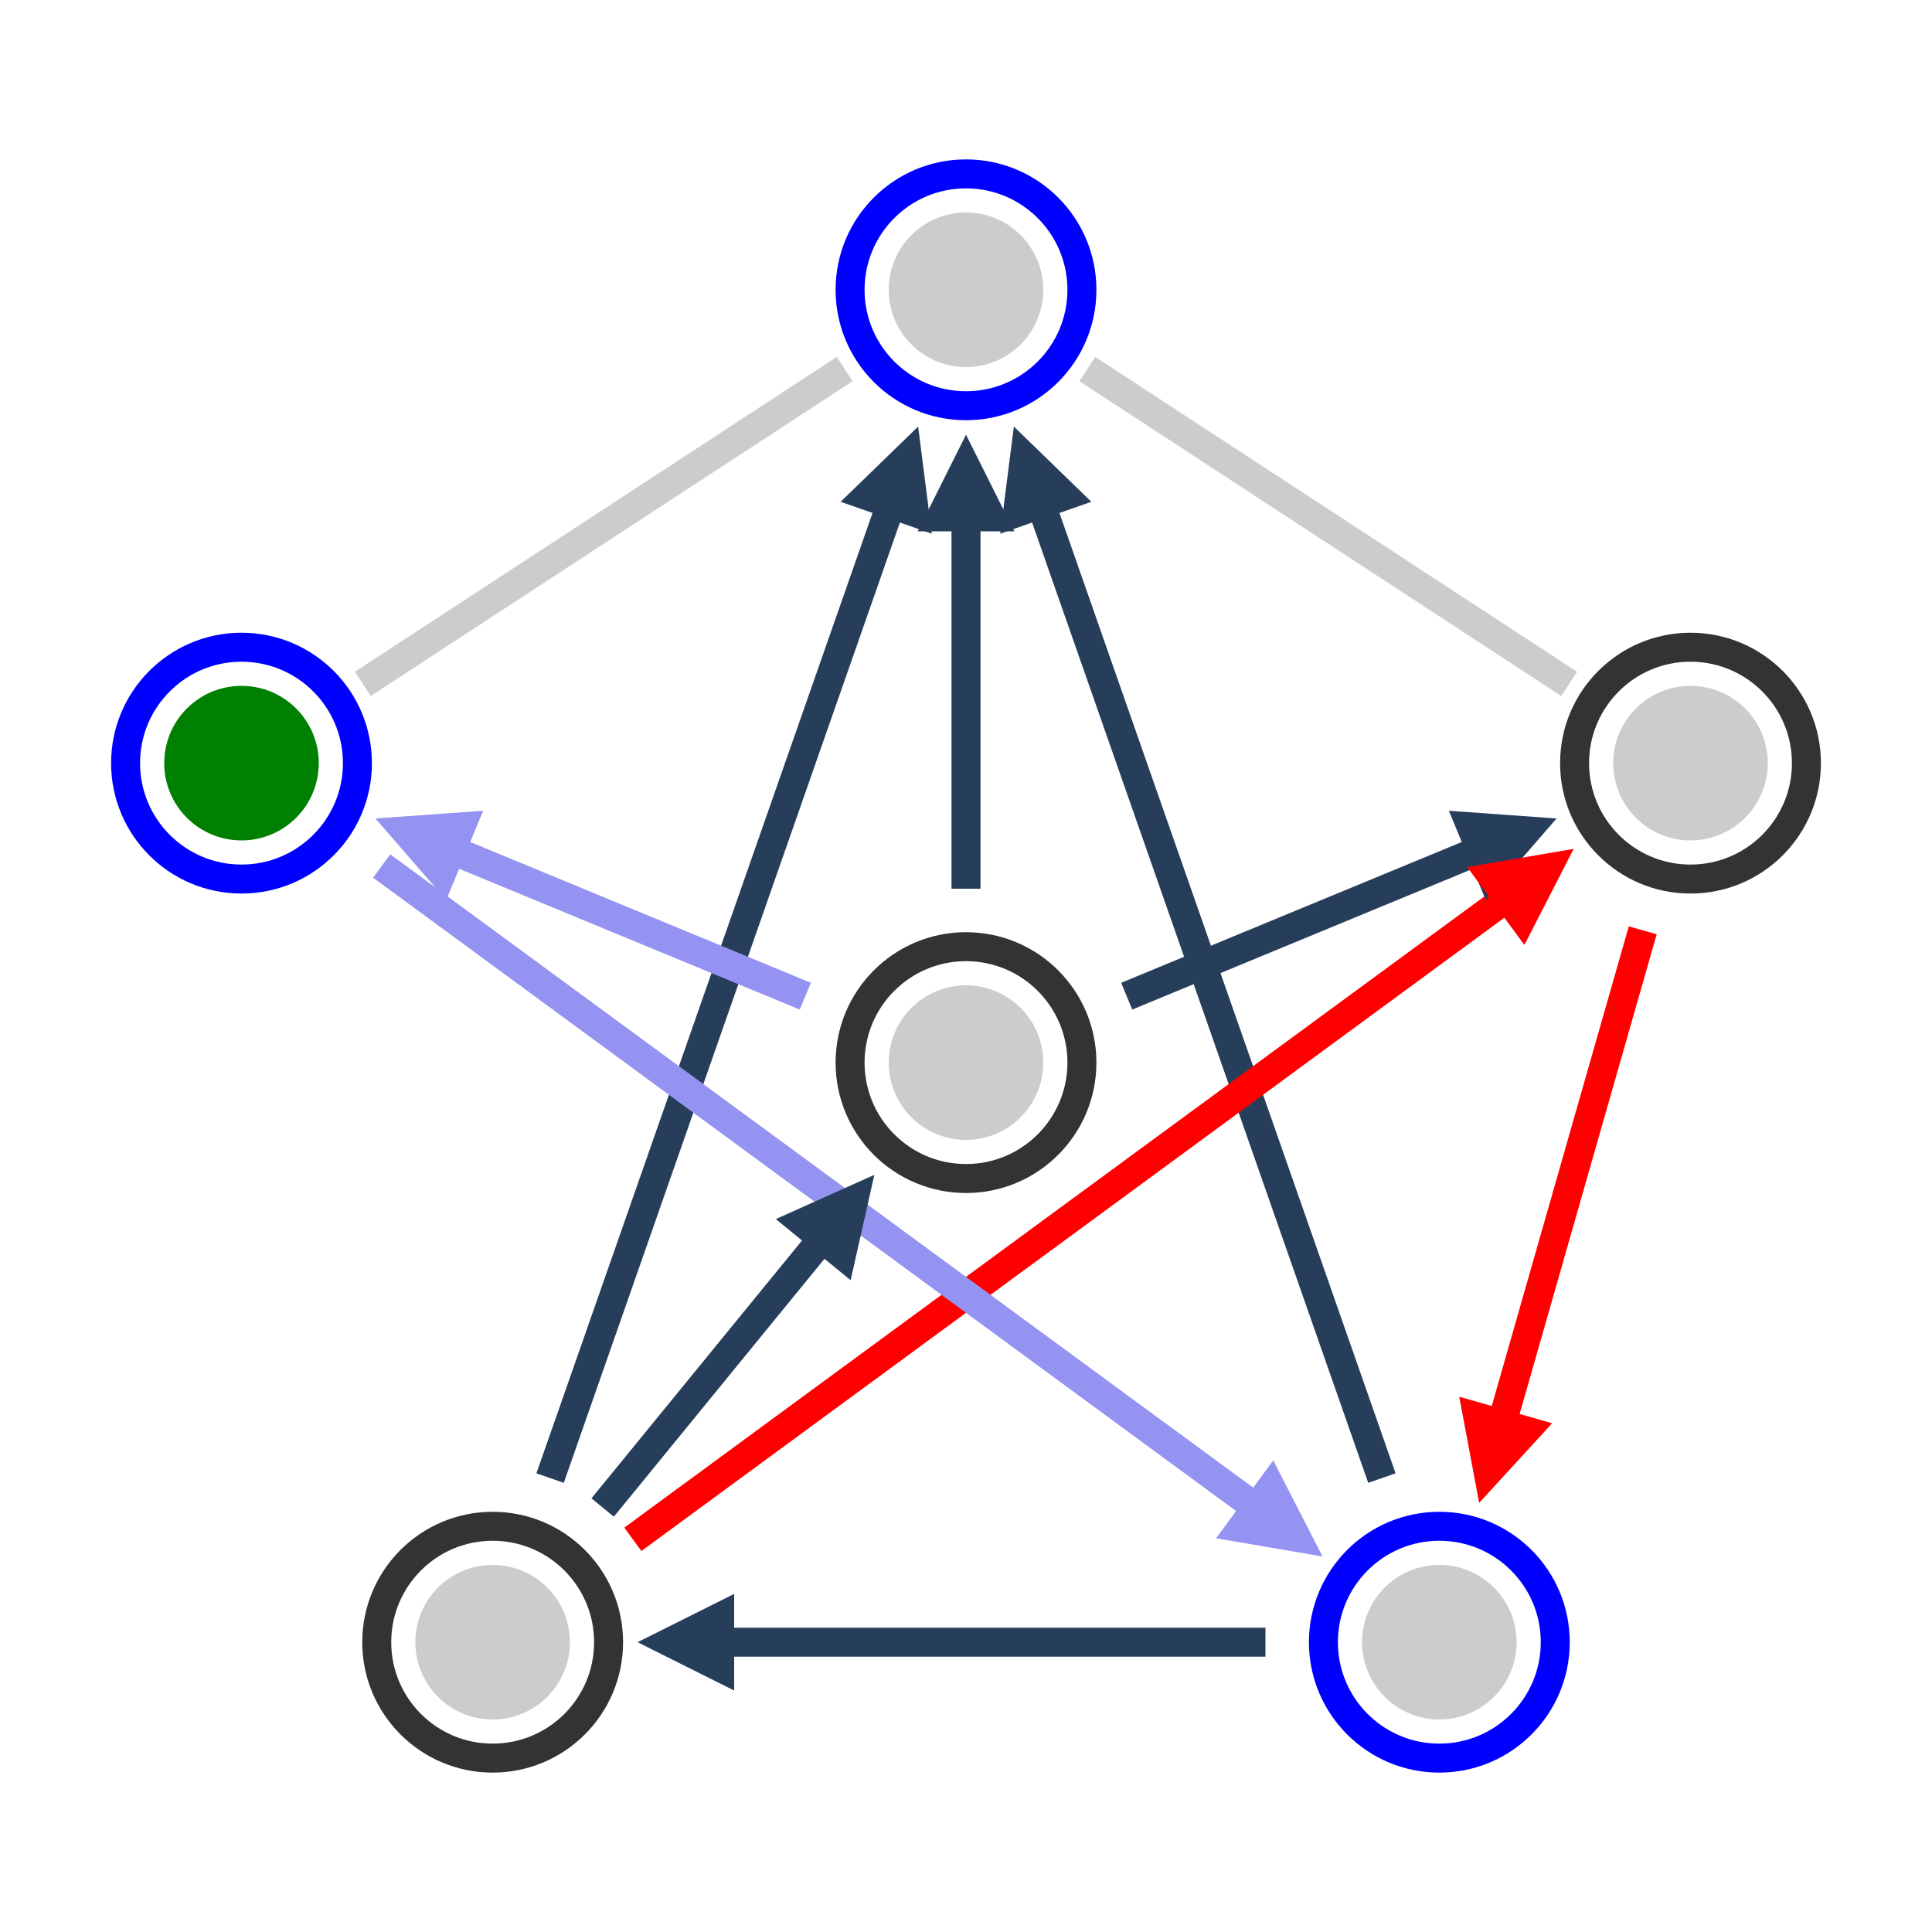
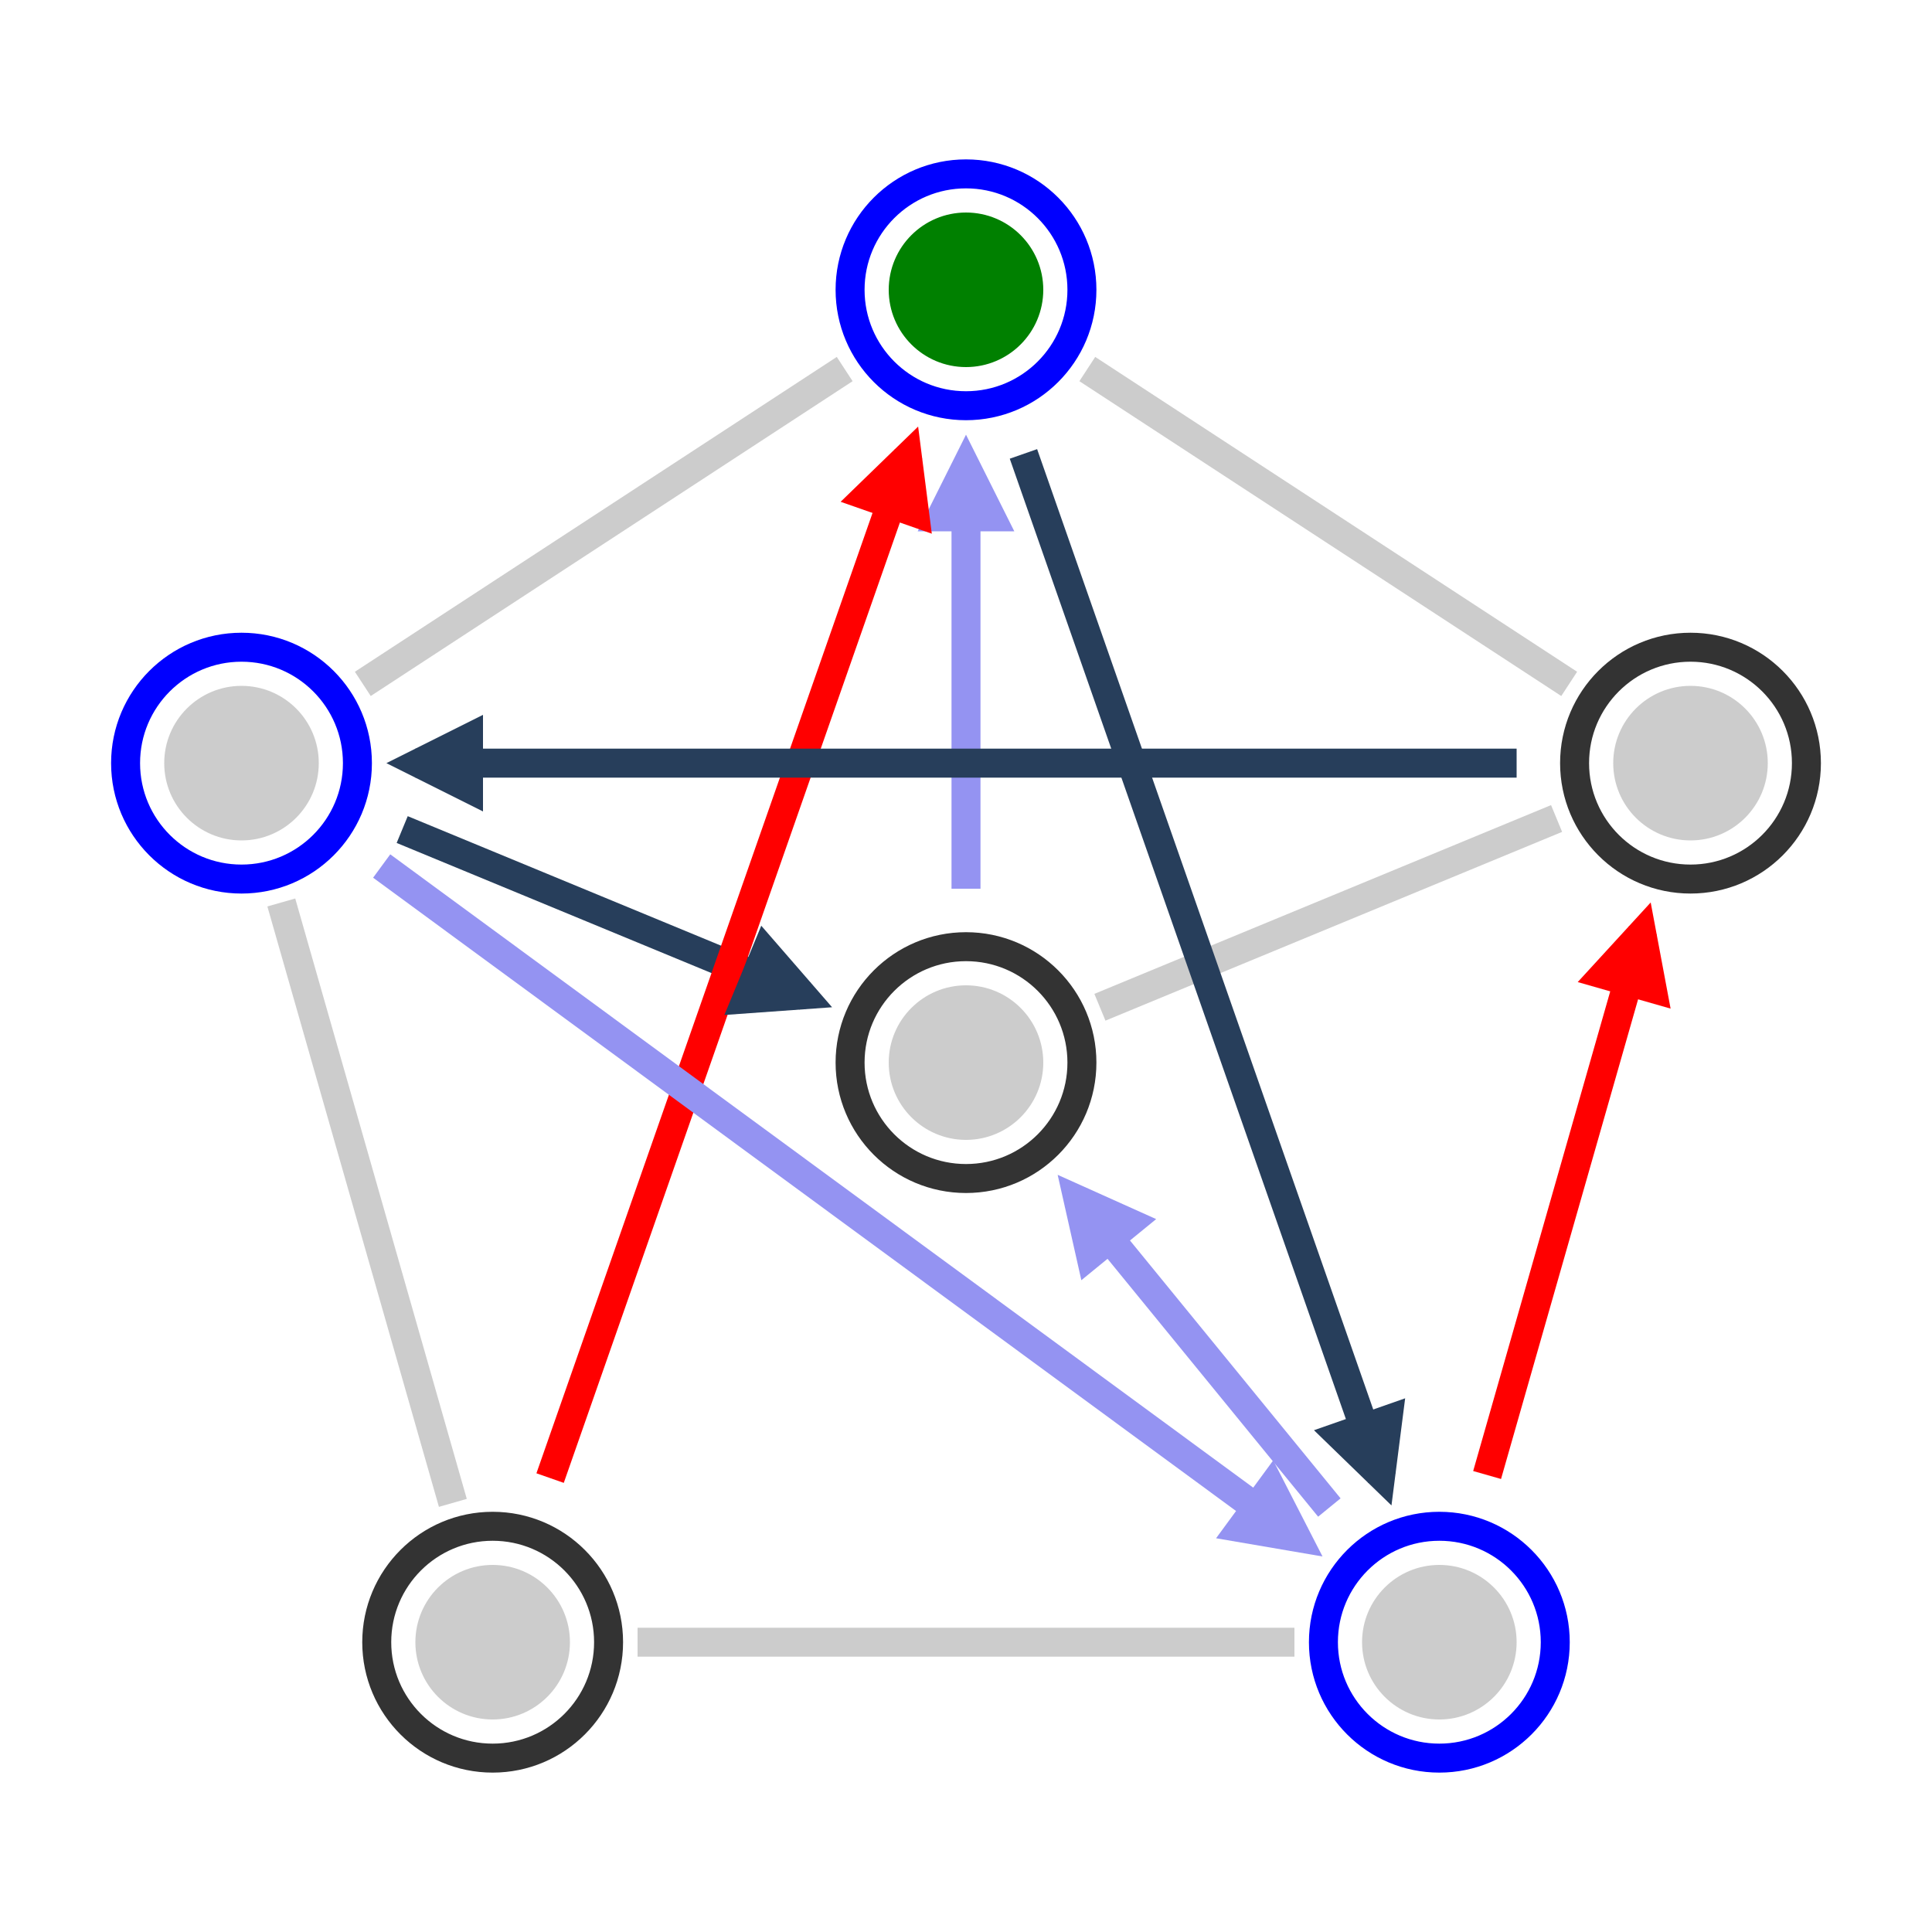
<svg xmlns="http://www.w3.org/2000/svg" x="0" y="0" width="300" height="300" viewBox="-100 -100 200 200" version="1.1" style="background-color:#fff;">
  <defs>
    <style type="text/css" />
  </defs>
  <g>
+     <line x1="0" y1="0" x2="51.154" y2="0" stroke-width="3" stroke="#ccc" opacity="1" transform="scale(1,-1) translate(0, -10) rotate(22.45694) translate(15.0, 0)" />
    <line x1="0" y1="0" x2="59.588" y2="0" stroke-width="3" stroke="#ccc" opacity="1" transform="scale(1,-1) translate(0, 70) rotate(326.8421) translate(15.0, 0)" />
    <line x1="0" y1="0" x2="59.588" y2="0" stroke-width="3" stroke="#ccc" opacity="1" transform="scale(1,-1) translate(0, 70) rotate(213.1579) translate(15.0, 0)" />
-     <line x1="0" y1="0" x2="41.466" y2="0" stroke-width="3" stroke="#273E5B" opacity="1" transform="scale(1,-1) translate(-49, -70) rotate(50.76263) translate(18.0, 0)" />
-     <line x1="0" y1="0" x2="44.0" y2="0" stroke-width="3" stroke="#273E5B" opacity="1" transform="scale(1,-1) translate(0, -10) rotate(90.0) translate(18.0, 0)" />
-     <line x1="0" y1="0" x2="112.327" y2="0" stroke-width="3" stroke="#273E5B" opacity="1" transform="scale(1,-1) translate(49, -70) rotate(109.29) translate(18.0, 0)" />
-     <line x1="0" y1="0" x2="112.327" y2="0" stroke-width="3" stroke="#273E5B" opacity="1" transform="scale(1,-1) translate(-49, -70) rotate(70.70995) translate(18.0, 0)" />
-     <line x1="0" y1="0" x2="45.154" y2="0" stroke-width="3" stroke="#273E5B" opacity="1" transform="scale(1,-1) translate(0, -10) rotate(22.45694) translate(18.0, 0)" />
-     <line x1="0" y1="0" x2="117.808" y2="0" stroke-width="3" stroke="red" opacity="1" transform="scale(1,-1) translate(-49, -70) rotate(36.27386) translate(18.0, 0)" />
-     <line x1="0" y1="0" x2="58.641" y2="0" stroke-width="3" stroke="red" opacity="1" transform="scale(1,-1) translate(75, 21) rotate(254.0546) translate(18.0, 0)" />
+     <line x1="0" y1="0" x2="68.0" y2="0" stroke-width="3" stroke="#ccc" opacity="1" transform="scale(1,-1) translate(49, -70) rotate(180.0) translate(15.0, 0)" />
+     <line x1="0" y1="0" x2="64.641" y2="0" stroke-width="3" stroke="#ccc" opacity="1" transform="scale(1,-1) translate(-49, -70) rotate(105.9454) translate(15.0, 0)" />
+     <line x1="0" y1="0" x2="41.466" y2="0" stroke-width="3" stroke="#9493F2" opacity="1" transform="scale(1,-1) translate(49, -70) rotate(129.2374) translate(18.0, 0)" />
+     <line x1="0" y1="0" x2="45.154" y2="0" stroke-width="3" stroke="#273E5B" opacity="1" transform="scale(1,-1) translate(-75, 21) rotate(337.5431) translate(18.0, 0)" />
+     <line x1="0" y1="0" x2="44.0" y2="0" stroke-width="3" stroke="#9493F2" opacity="1" transform="scale(1,-1) translate(0, -10) rotate(90.0) translate(18.0, 0)" />
+     <line x1="0" y1="0" x2="112.327" y2="0" stroke-width="3" stroke="red" opacity="1" transform="scale(1,-1) translate(-49, -70) rotate(70.70995) translate(18.0, 0)" />
+     <line x1="0" y1="0" x2="58.641" y2="0" stroke-width="3" stroke="red" opacity="1" transform="scale(1,-1) translate(49, -70) rotate(74.0546) translate(18.0, 0)" />
+     <line x1="0" y1="0" x2="112.327" y2="0" stroke-width="3" stroke="#273E5B" opacity="1" transform="scale(1,-1) translate(0, 70) rotate(289.29) translate(18.0, 0)" />
    <line x1="0" y1="0" x2="117.808" y2="0" stroke-width="3" stroke="#9493F2" opacity="1" transform="scale(1,-1) translate(-75, 21) rotate(323.7261) translate(18.0, 0)" />
-     <line x1="0" y1="0" x2="62.0" y2="0" stroke-width="3" stroke="#273E5B" opacity="1" transform="scale(1,-1) translate(49, -70) rotate(180.0) translate(18.0, 0)" />
-     <line x1="0" y1="0" x2="45.154" y2="0" stroke-width="3" stroke="#9493F2" opacity="1" transform="scale(1,-1) translate(0, -10) rotate(157.5431) translate(18.0, 0)" />
-     <polygon points="25,-5 15,0 25,5" fill="#273E5B" transform="scale(1,-1) translate(0, -10) rotate(230.7626)" />
-     <polygon points="25,-5 15,0 25,5" fill="#273E5B" transform="scale(1,-1) translate(0, 70) rotate(270.0)" />
-     <polygon points="25,-5 15,0 25,5" fill="#273E5B" transform="scale(1,-1) translate(0, 70) rotate(289.29)" />
-     <polygon points="25,-5 15,0 25,5" fill="#273E5B" transform="scale(1,-1) translate(0, 70) rotate(250.71)" />
-     <polygon points="25,-5 15,0 25,5" fill="#273E5B" transform="scale(1,-1) translate(75, 21) rotate(202.4569)" />
-     <polygon points="25,-5 15,0 25,5" fill="red" transform="scale(1,-1) translate(75, 21) rotate(216.2739)" />
-     <polygon points="25,-5 15,0 25,5" fill="red" transform="scale(1,-1) translate(49, -70) rotate(74.0546)" />
+     <line x1="0" y1="0" x2="114.0" y2="0" stroke-width="3" stroke="#273E5B" opacity="1" transform="scale(1,-1) translate(75, 21) rotate(180.0) translate(18.0, 0)" />
+     <polygon points="25,-5 15,0 25,5" fill="#9493F2" transform="scale(1,-1) translate(0, -10) rotate(309.2374)" />
+     <polygon points="25,-5 15,0 25,5" fill="#273E5B" transform="scale(1,-1) translate(0, -10) rotate(157.5431)" />
+     <polygon points="25,-5 15,0 25,5" fill="#9493F2" transform="scale(1,-1) translate(0, 70) rotate(270.0)" />
+     <polygon points="25,-5 15,0 25,5" fill="red" transform="scale(1,-1) translate(0, 70) rotate(250.71)" />
+     <polygon points="25,-5 15,0 25,5" fill="red" transform="scale(1,-1) translate(75, 21) rotate(254.0546)" />
+     <polygon points="25,-5 15,0 25,5" fill="#273E5B" transform="scale(1,-1) translate(49, -70) rotate(109.29)" />
    <polygon points="25,-5 15,0 25,5" fill="#9493F2" transform="scale(1,-1) translate(49, -70) rotate(143.7261)" />
-     <polygon points="25,-5 15,0 25,5" fill="#273E5B" transform="scale(1,-1) translate(-49, -70) rotate(0.0)" />
-     <polygon points="25,-5 15,0 25,5" fill="#9493F2" transform="scale(1,-1) translate(-75, 21) rotate(337.5431)" />
+     <polygon points="25,-5 15,0 25,5" fill="#273E5B" transform="scale(1,-1) translate(-75, 21) rotate(0.0)" />
    <circle cx="0" cy="-10" r="12" fill="transparent" stroke-width="3" stroke="#333" transform="scale(1,-1)" />
    <circle cx="0" cy="-10" r="8.0" stroke-width="0" fill="#ccc" transform="scale(1,-1)" />
    <circle cx="0" cy="70" r="12" fill="transparent" stroke-width="3" stroke="blue" transform="scale(1,-1)" />
-     <circle cx="0" cy="70" r="8.0" stroke-width="0" fill="#ccc" transform="scale(1,-1)" />
+     <circle cx="0" cy="70" r="8.0" stroke-width="0" fill="green" transform="scale(1,-1)" />
    <circle cx="75" cy="21" r="12" fill="transparent" stroke-width="3" stroke="#333" transform="scale(1,-1)" />
    <circle cx="75" cy="21" r="8.0" stroke-width="0" fill="#ccc" transform="scale(1,-1)" />
    <circle cx="49" cy="-70" r="12" fill="transparent" stroke-width="3" stroke="blue" transform="scale(1,-1)" />
    <circle cx="49" cy="-70" r="8.0" stroke-width="0" fill="#ccc" transform="scale(1,-1)" />
    <circle cx="-49" cy="-70" r="12" fill="transparent" stroke-width="3" stroke="#333" transform="scale(1,-1)" />
    <circle cx="-49" cy="-70" r="8.0" stroke-width="0" fill="#ccc" transform="scale(1,-1)" />
    <circle cx="-75" cy="21" r="12" fill="transparent" stroke-width="3" stroke="blue" transform="scale(1,-1)" />
-     <circle cx="-75" cy="21" r="8.0" stroke-width="0" fill="green" transform="scale(1,-1)" />
+     <circle cx="-75" cy="21" r="8.0" stroke-width="0" fill="#ccc" transform="scale(1,-1)" />
  </g>
</svg>
